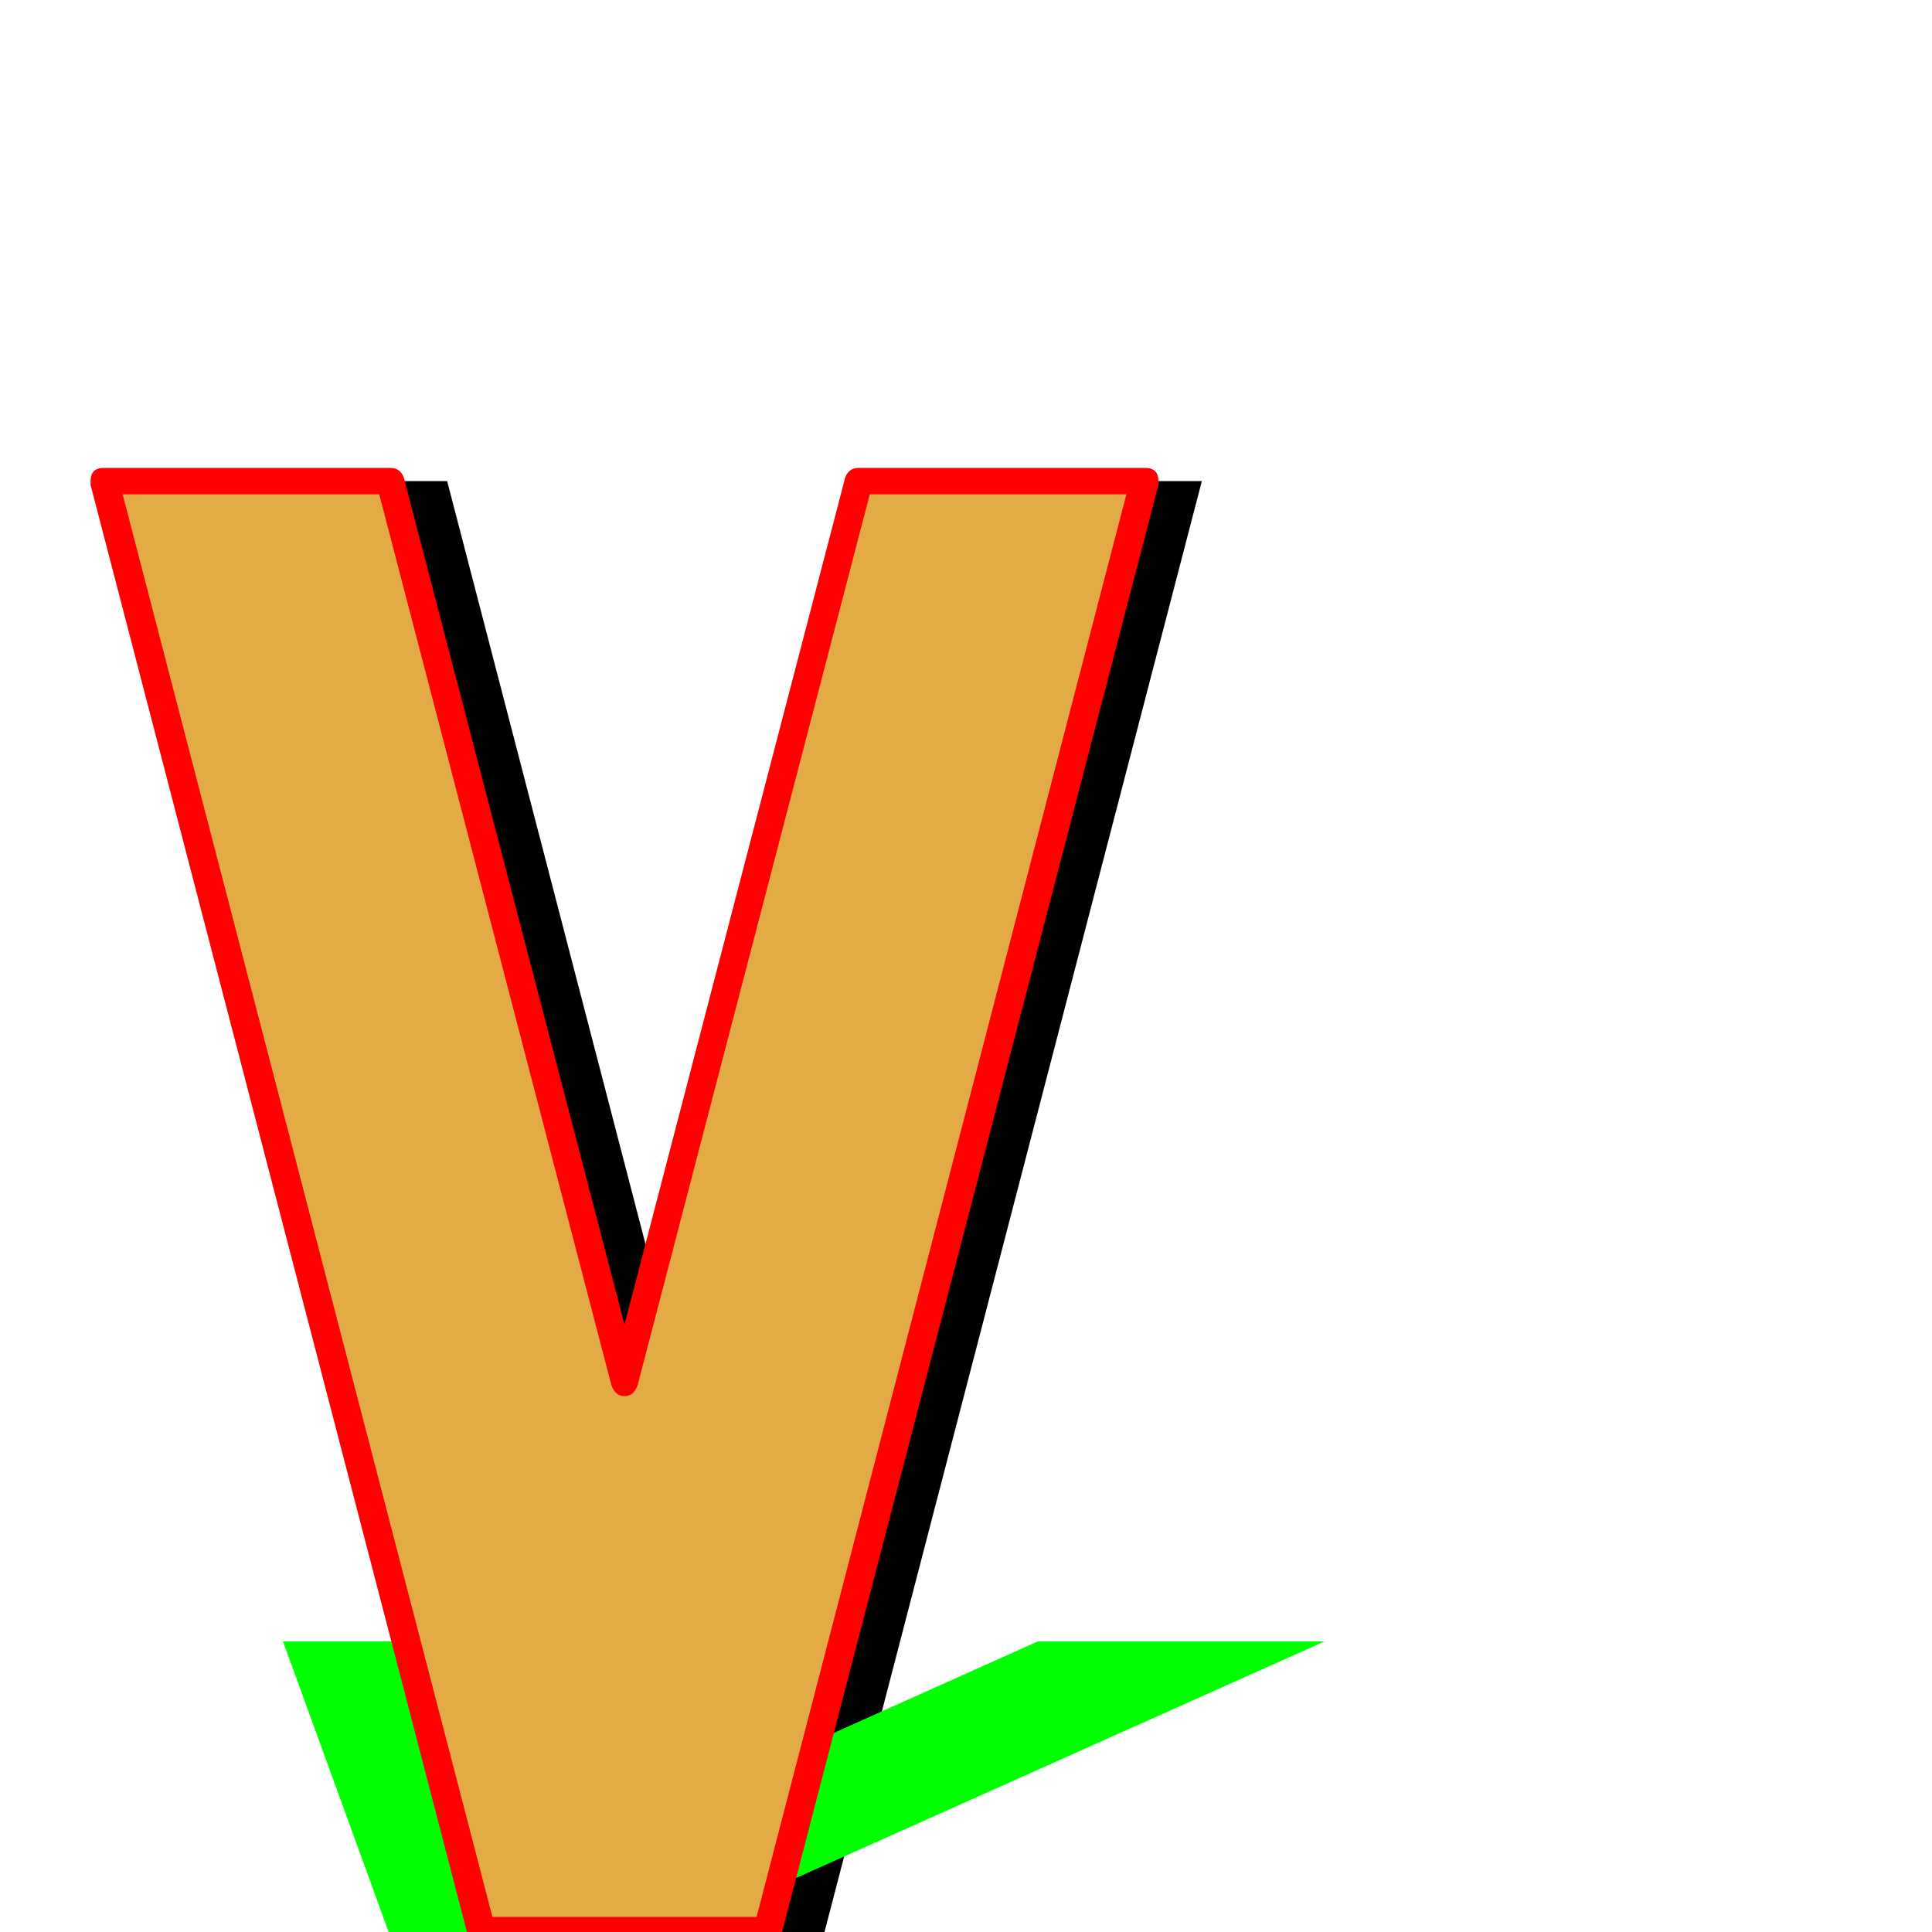
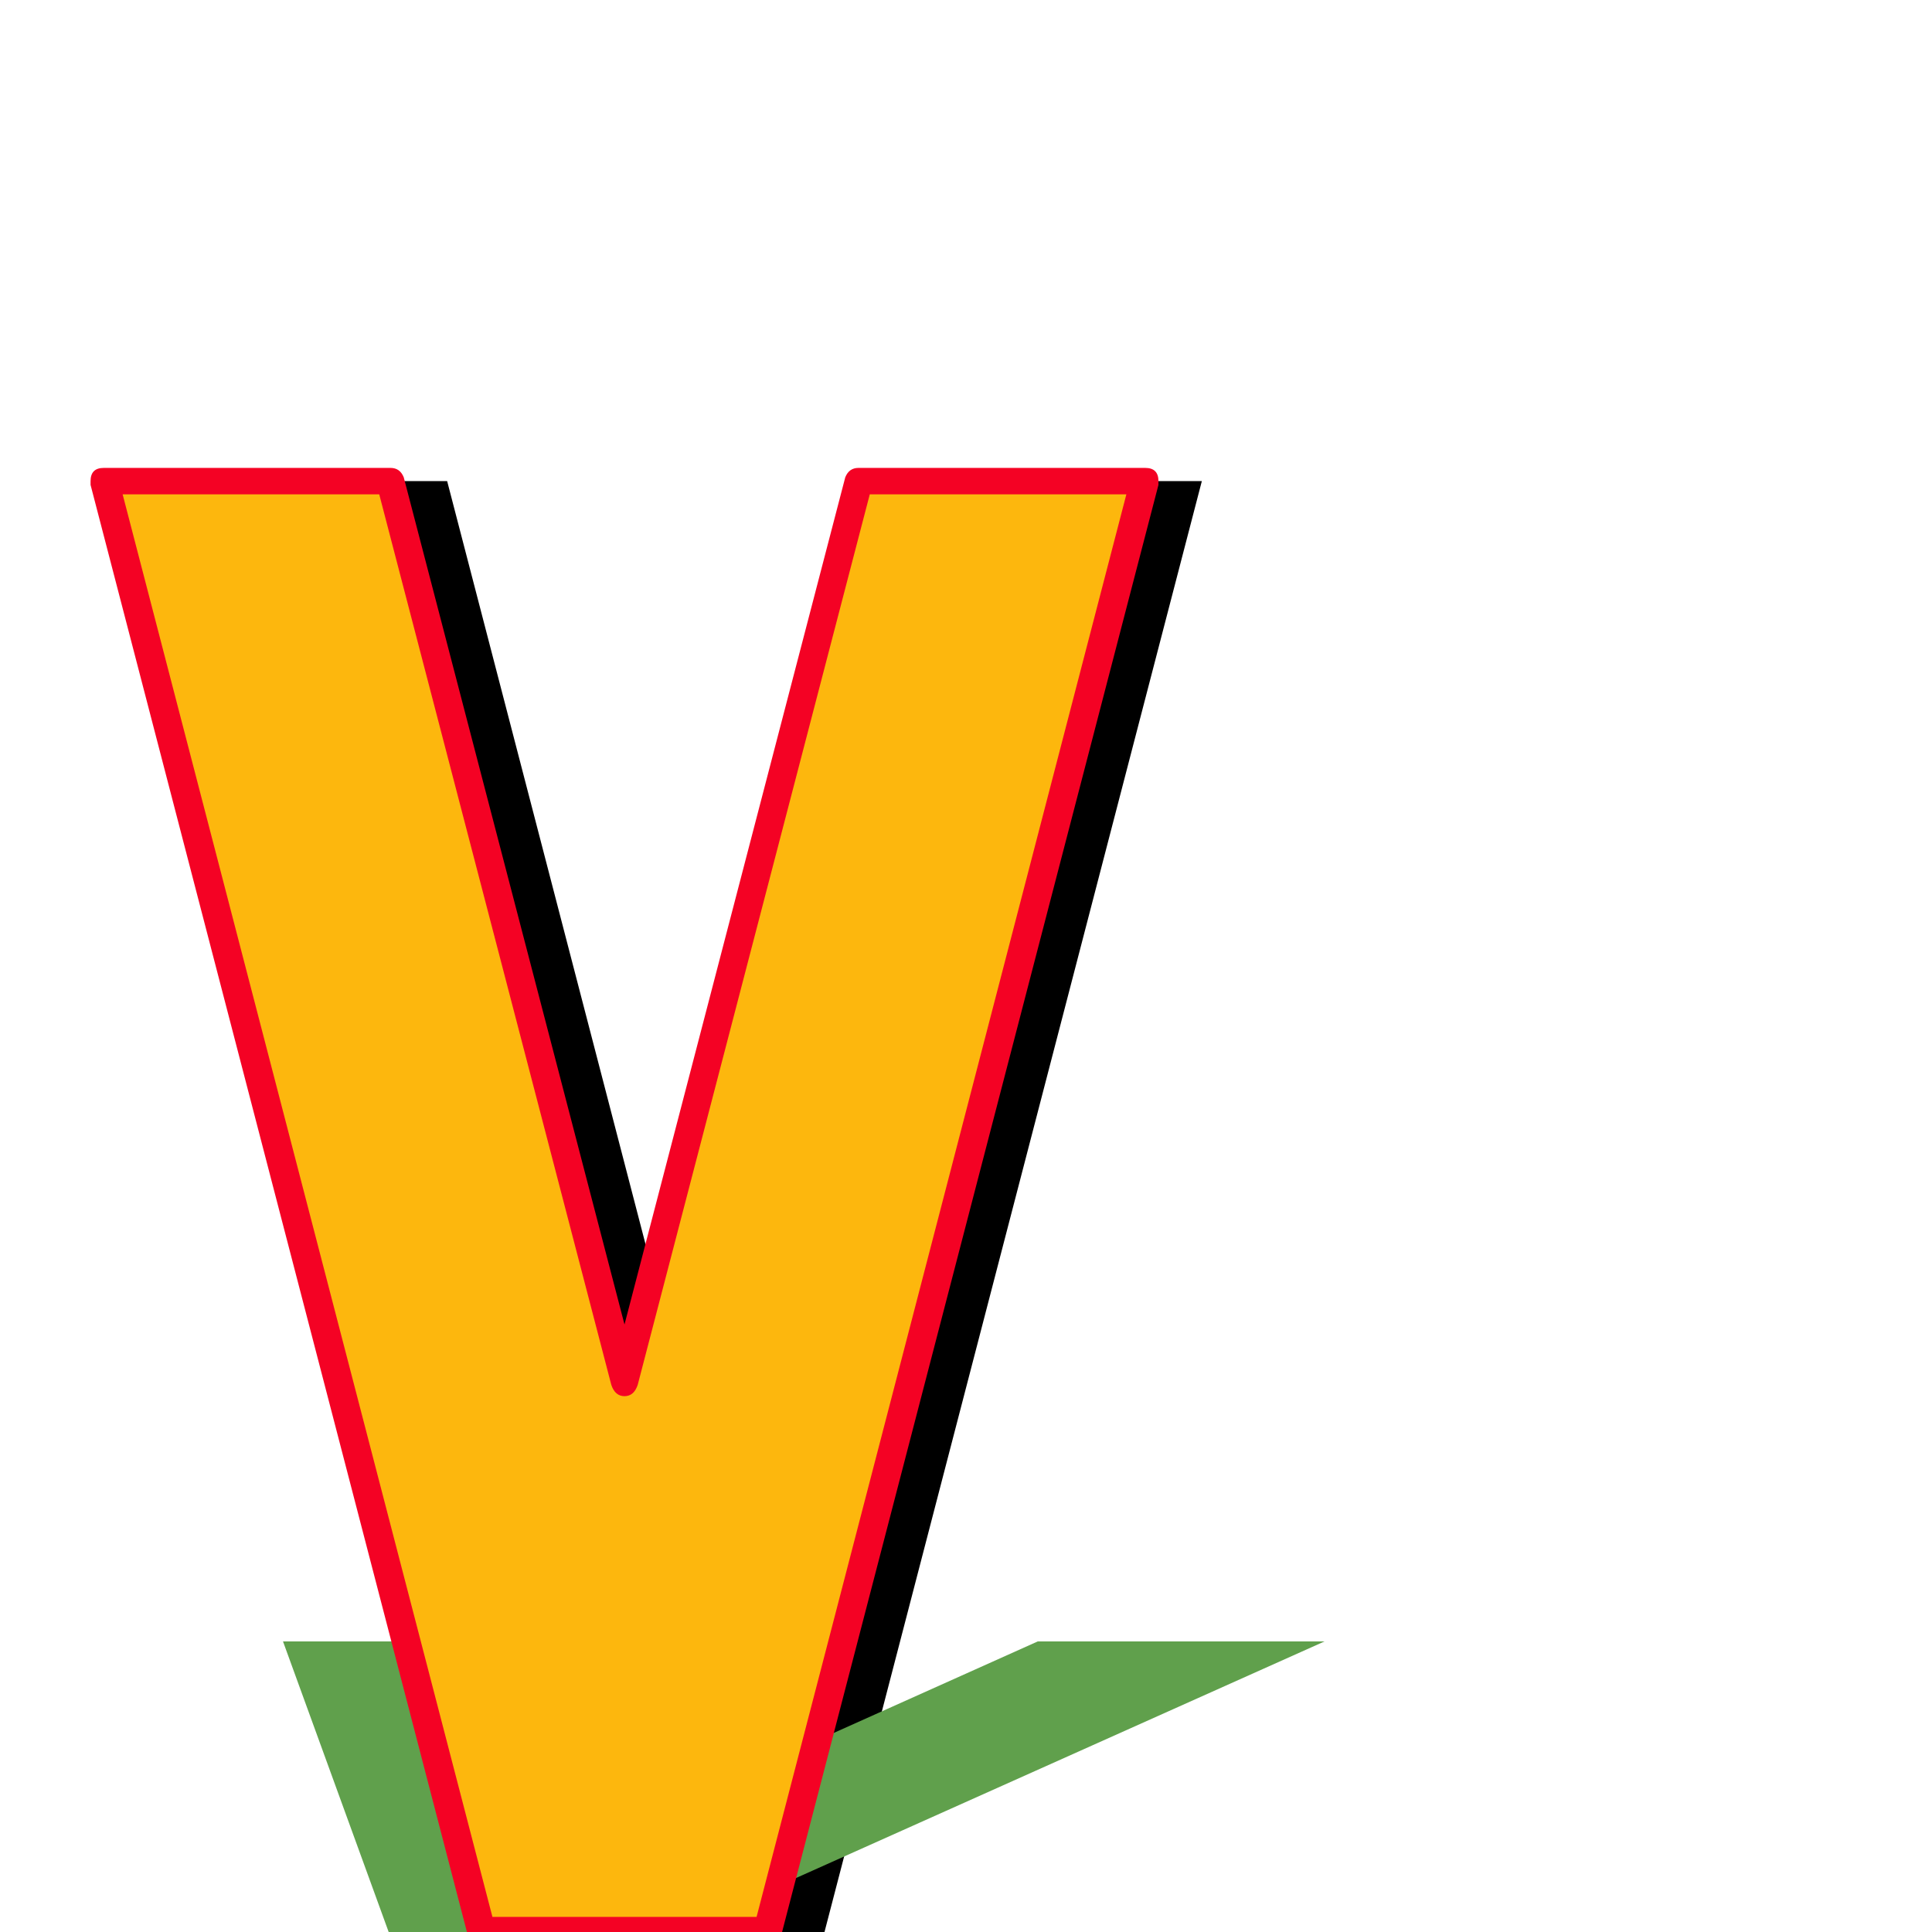
<svg xmlns="http://www.w3.org/2000/svg" viewBox="0 -1024 1024 1024">
  <path fill="#000000" d="M85 -769H237L361 -292L485 -769H637L437 0H285Z" />
-   <path fill="#00ff00" d="M150 -154H302L336 -58L550 -154H702L358 0H206Z" />
-   <path fill="#e3ab45" d="M50 -769H202L326 -292L450 -769H602L402 0H250Z" />
-   <path fill="#ff0000" d="M55 -776H207Q212 -776 214 -771L331 -322L448 -771Q450 -776 455 -776H607Q614 -776 614 -769Q614 -769 614 -767L414 2Q412 8 407 8H255Q250 8 248 2L48 -767Q48 -767 48 -769Q48 -776 55 -776ZM324 -290L201 -762H65L261 -8H401L597 -762H461L338 -290Q336 -284 331 -284Q326 -284 324 -290Z" />
+   <path fill="#60a04c" d="M150 -154H302L336 -58L550 -154H702L358 0H206Z" />
+   <path fill="#fdb70d" d="M50 -769H202L326 -292L450 -769H602L402 0H250Z" />
+   <path fill="#f40224" d="M55 -776H207Q212 -776 214 -771L331 -322L448 -771Q450 -776 455 -776H607Q614 -776 614 -769Q614 -769 614 -767L414 2Q412 8 407 8H255Q250 8 248 2L48 -767Q48 -767 48 -769Q48 -776 55 -776ZM324 -290L201 -762H65L261 -8H401L597 -762H461L338 -290Q336 -284 331 -284Q326 -284 324 -290Z" />
</svg>
